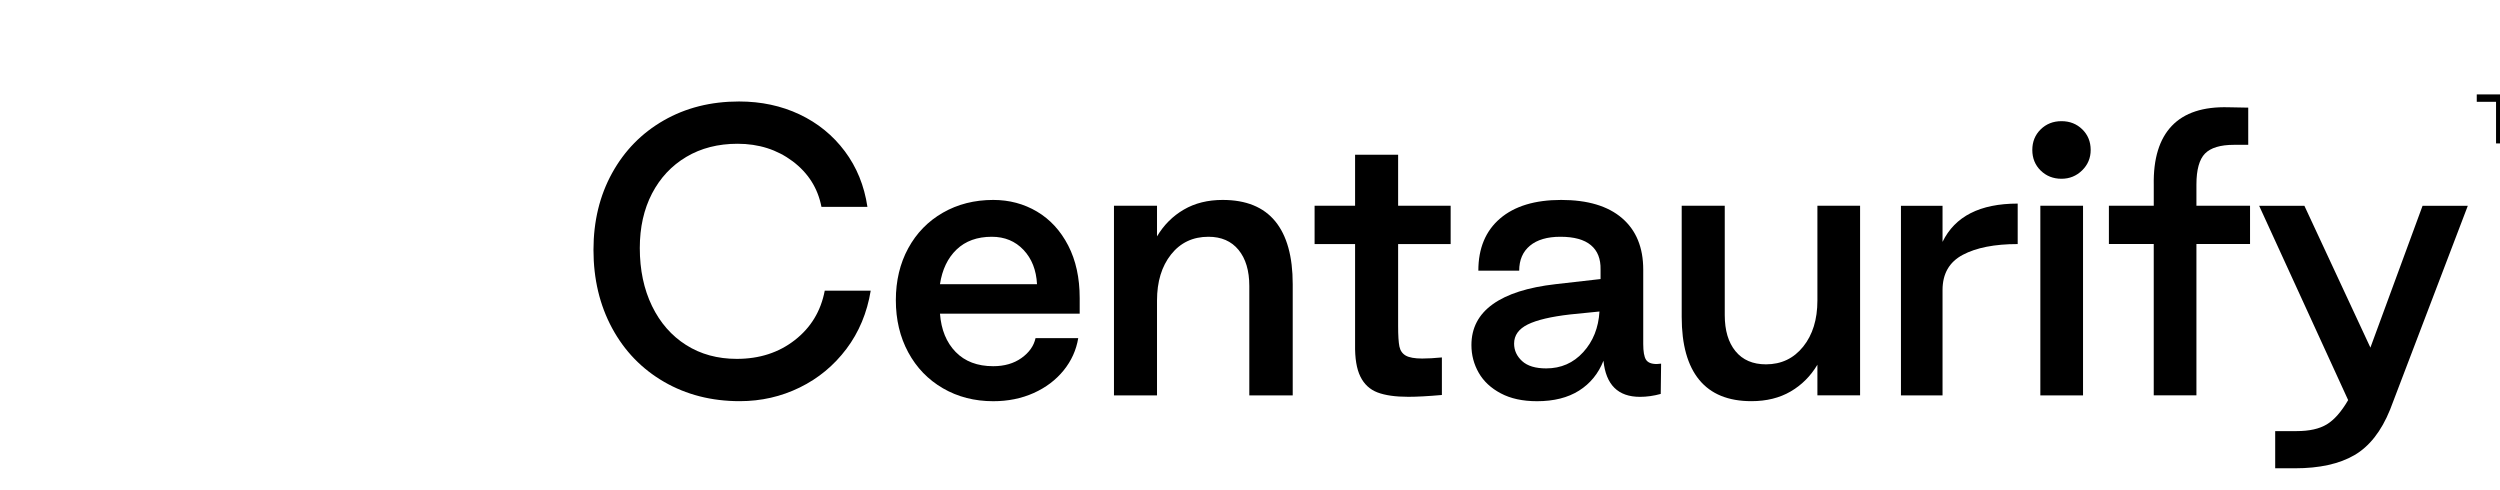
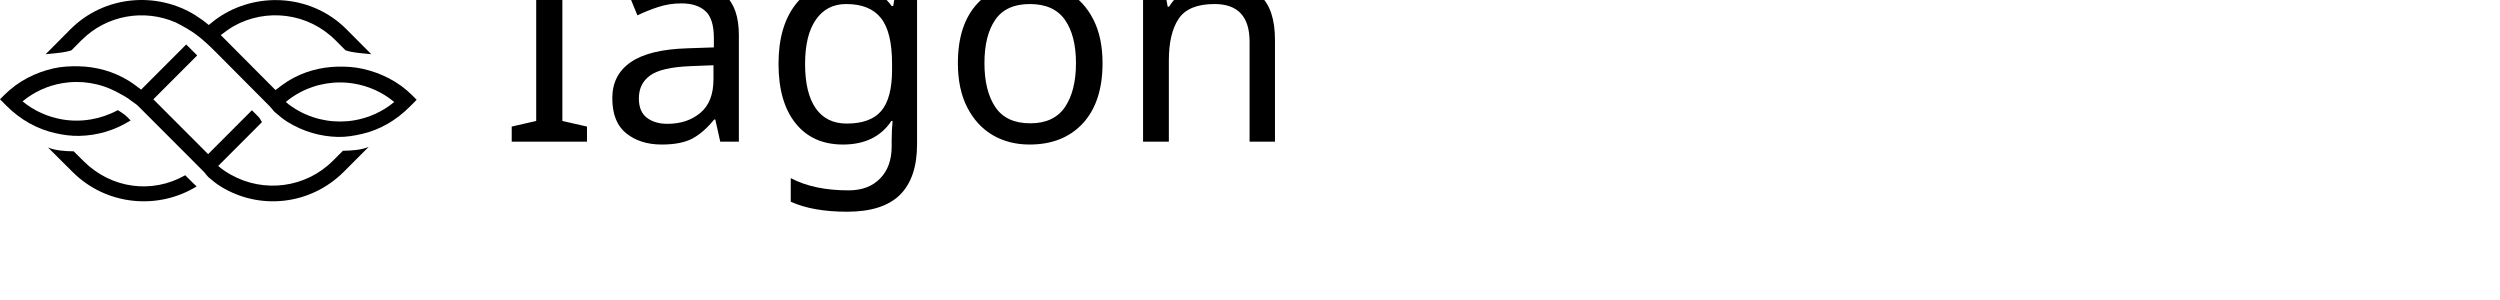
- <svg xmlns="http://www.w3.org/2000/svg" width="184" height="36" viewBox="0 0 184 36" fill="none">
-   <path d="M45.049 24.147C44.137 22.456 43.68 20.538 43.68 18.391C43.68 16.28 44.137 14.396 45.049 12.742C45.962 11.087 47.228 9.794 48.848 8.865C50.468 7.935 52.316 7.469 54.392 7.469C56.021 7.469 57.506 7.786 58.849 8.421C60.191 9.057 61.301 9.96 62.178 11.132C63.055 12.303 63.61 13.668 63.842 15.224H60.459C60.191 13.847 59.483 12.729 58.338 11.869C57.193 11.011 55.842 10.581 54.284 10.581C52.852 10.581 51.594 10.903 50.512 11.547C49.429 12.191 48.589 13.09 47.988 14.243C47.389 15.398 47.089 16.735 47.089 18.255C47.089 19.865 47.389 21.288 47.988 22.523C48.588 23.757 49.425 24.714 50.499 25.394C51.573 26.074 52.816 26.413 54.23 26.413C55.895 26.413 57.318 25.953 58.499 25.031C59.681 24.11 60.415 22.898 60.701 21.394H64.084C63.816 23.023 63.22 24.449 62.299 25.675C61.377 26.9 60.232 27.849 58.862 28.519C57.493 29.19 56.021 29.526 54.445 29.526C52.369 29.526 50.512 29.051 48.874 28.103C47.238 27.156 45.962 25.837 45.049 24.147Z" fill="black" />
-   <path d="M66.846 25.932C66.237 24.805 65.934 23.526 65.934 22.095C65.934 20.664 66.237 19.389 66.846 18.271C67.455 17.153 68.305 16.281 69.397 15.654C70.489 15.028 71.724 14.715 73.102 14.715C74.284 14.715 75.358 15.001 76.324 15.573C77.29 16.146 78.055 16.979 78.62 18.07C79.183 19.161 79.465 20.449 79.465 21.934V23.088H69.182C69.272 24.269 69.657 25.208 70.337 25.905C71.017 26.603 71.939 26.952 73.102 26.952C73.925 26.952 74.618 26.751 75.183 26.349C75.746 25.946 76.091 25.459 76.216 24.886H79.358C79.214 25.762 78.856 26.554 78.284 27.261C77.711 27.968 76.977 28.523 76.082 28.925C75.187 29.327 74.194 29.529 73.102 29.529C71.723 29.529 70.489 29.211 69.397 28.576C68.305 27.941 67.455 27.059 66.846 25.932ZM75.331 18.392C74.722 17.748 73.944 17.426 72.995 17.426C71.921 17.426 71.058 17.739 70.404 18.365C69.751 18.991 69.344 19.842 69.182 20.915H76.324C76.27 19.877 75.939 19.036 75.331 18.392Z" fill="black" />
-   <path d="M85.156 15.144V17.398C85.658 16.557 86.315 15.9 87.13 15.426C87.944 14.951 88.897 14.715 89.989 14.715C91.707 14.715 92.996 15.238 93.855 16.284C94.714 17.331 95.144 18.875 95.144 20.914V29.099H91.949V21.048C91.949 19.921 91.684 19.036 91.157 18.392C90.63 17.748 89.891 17.426 88.942 17.426C87.796 17.426 86.879 17.86 86.19 18.728C85.501 19.596 85.156 20.727 85.156 22.123V29.1H81.988V15.144H85.156Z" fill="black" />
-   <path d="M101.386 28.884C100.822 28.669 100.402 28.28 100.124 27.716C99.846 27.153 99.716 26.361 99.734 25.341V17.961H96.754V15.143H99.734V11.387H102.902V15.143H106.768V17.961H102.902V23.972C102.902 24.688 102.933 25.198 102.996 25.501C103.059 25.806 103.215 26.029 103.465 26.173C103.717 26.315 104.119 26.388 104.674 26.388C105.085 26.388 105.569 26.361 106.123 26.307V29.071C105.103 29.161 104.28 29.205 103.654 29.205C102.706 29.205 101.95 29.098 101.386 28.884Z" fill="black" />
-   <path d="M108.834 27.436C108.476 26.809 108.297 26.13 108.297 25.396C108.297 24.144 108.82 23.142 109.868 22.39C110.915 21.639 112.458 21.146 114.499 20.914L117.801 20.538V19.841C117.819 19.053 117.582 18.454 117.089 18.043C116.597 17.632 115.85 17.426 114.847 17.426C113.881 17.426 113.133 17.645 112.605 18.083C112.077 18.521 111.813 19.134 111.813 19.921H108.806C108.806 18.275 109.339 16.996 110.403 16.084C111.468 15.171 112.968 14.715 114.901 14.715C116.852 14.715 118.346 15.162 119.385 16.057C120.423 16.952 120.942 18.213 120.942 19.841V25.316C120.942 25.87 121.009 26.255 121.143 26.47C121.278 26.684 121.541 26.792 121.935 26.792L122.257 26.765L122.23 28.993C121.711 29.136 121.2 29.208 120.7 29.208C119.089 29.208 118.194 28.322 118.015 26.55C117.639 27.499 117.04 28.232 116.217 28.751C115.394 29.27 114.365 29.529 113.129 29.529C112.073 29.529 111.183 29.337 110.458 28.951C109.734 28.567 109.192 28.062 108.834 27.436ZM117.721 22.927L115.573 23.142C114.159 23.303 113.116 23.549 112.445 23.879C111.774 24.211 111.438 24.68 111.438 25.289C111.438 25.79 111.636 26.218 112.028 26.577C112.422 26.936 113.012 27.114 113.8 27.114C114.892 27.114 115.8 26.716 116.525 25.92C117.252 25.123 117.65 24.125 117.721 22.927Z" fill="black" />
-   <path d="M133.761 29.097V26.843C133.259 27.684 132.602 28.341 131.787 28.815C130.973 29.289 130.011 29.526 128.901 29.526C127.201 29.526 125.921 29.002 125.062 27.955C124.203 26.909 123.773 25.366 123.773 23.327V15.142H126.942V23.192C126.942 24.32 127.205 25.205 127.733 25.849C128.261 26.493 129.009 26.815 129.975 26.815C131.103 26.815 132.016 26.381 132.714 25.513C133.411 24.645 133.761 23.514 133.761 22.118V15.141H136.902V29.095H133.761V29.097Z" fill="black" />
-   <path d="M142.971 15.146V17.802C143.884 15.924 145.728 14.984 148.502 14.984V17.963C146.802 17.963 145.455 18.228 144.461 18.755C143.468 19.282 142.971 20.145 142.971 21.345V29.1H139.91V15.146H142.971Z" fill="black" />
-   <path d="M149.578 11.038C149.578 10.43 149.784 9.924 150.195 9.521C150.608 9.118 151.117 8.918 151.726 8.918C152.335 8.918 152.845 9.119 153.257 9.521C153.668 9.924 153.874 10.43 153.874 11.038C153.874 11.628 153.663 12.129 153.244 12.54C152.823 12.952 152.317 13.157 151.726 13.157C151.117 13.157 150.608 12.956 150.195 12.554C149.785 12.152 149.578 11.646 149.578 11.038ZM153.311 15.144V29.099H150.169V15.144H153.311Z" fill="black" />
-   <path d="M155.215 17.959V15.142H158.517V13.612C158.481 11.68 158.925 10.23 159.846 9.264C160.768 8.298 162.159 7.841 164.021 7.895L165.47 7.922V10.659H164.423C163.42 10.659 162.709 10.874 162.288 11.302C161.868 11.732 161.657 12.493 161.657 13.584V15.141H165.603V17.958H161.657V29.095H158.515V17.959H155.215Z" fill="black" />
-   <path d="M169.039 31.729C169.969 31.729 170.708 31.563 171.254 31.233C171.799 30.901 172.324 30.307 172.824 29.448L166.273 15.145H169.603L174.462 25.584L178.301 15.145H181.631L175.911 30.146C175.267 31.738 174.39 32.856 173.281 33.5C172.171 34.144 170.712 34.466 168.904 34.466H167.454V31.73H169.039V31.729Z" fill="black" />
-   <path d="M182.289 7.493V6.949H185.683V7.493H184.262V10.556H183.709V7.493H182.289Z" fill="black" />
-   <path d="M186.883 6.949L188.052 9.83L189.226 6.949H190.094V10.556H189.537V7.708L188.327 10.556H187.779L186.573 7.708V10.556H186.016V6.949H186.883Z" fill="black" />
+ <svg xmlns="http://www.w3.org/2000/svg" height="36" viewBox="0 0 300 36" fill="none" preserveAspectRatio="xMidYMid meet">
+   <path d="M23.155 21.954L22.226 21.03C18.219 23.31 13.331 22.623 10.035 19.342L8.844 18.157C7.782 18.144 6.661 18.073 5.759 17.697L8.724 20.648C12.751 24.657 18.943 25.231 23.596 22.371C23.444 22.236 23.299 22.098 23.155 21.954Z" fill="url(#paint0_linear_0_2824)" />
+   <path d="M15.247 14.021C14.923 13.697 14.511 13.468 14.145 13.213C12.1 14.323 9.717 14.719 7.472 14.331C5.769 14.036 4.112 13.326 2.708 12.163C4.112 11 5.744 10.282 7.447 9.987C9.692 9.597 12.038 9.965 14.083 11.075C14.654 11.383 15.262 11.685 15.772 12.111C16.021 12.314 16.327 12.471 16.561 12.705L17.195 13.34L18.509 14.655L22.476 18.626L23.761 19.913L23.79 19.942L24.447 20.6C24.659 20.813 24.815 21.084 25.038 21.282C25.527 21.697 25.939 22.038 26.47 22.37C31.13 25.252 37.236 24.639 41.271 20.6L44.242 17.626C43.337 18.006 42.215 18.076 41.15 18.09L39.957 19.284C36.655 22.59 31.634 23.158 27.743 20.985C27.199 20.682 26.75 20.401 26.184 19.913L27.47 18.626L31.436 14.655C31.421 14.671 31.239 14.242 31.019 14.021L30.23 13.232L26.157 17.311L24.974 18.495L23.791 17.311L19.847 13.363L18.402 11.916L19.585 10.732L23.66 6.652L22.345 5.337L18.247 9.44L16.933 10.756C16.633 10.529 16.005 10.037 15.479 9.711C13.615 8.561 11.537 7.997 9.413 7.954C8.432 7.936 7.397 7.984 6.438 8.202C4.287 8.686 2.199 9.716 0.526 11.389L0 11.916L0.788 12.705C2.46 14.379 4.467 15.491 6.618 15.975C7.577 16.193 8.53 16.324 9.511 16.305C11.634 16.263 13.741 15.671 15.675 14.45L15.247 14.021Z" fill="url(#paint1_linear_0_2824)" />
+   <path fill-rule="evenodd" clip-rule="evenodd" d="M21.091 2.696C17.348 1.058 12.82 1.77 9.764 4.841L8.57 6.039C7.885 6.277 6.966 6.363 5.985 6.456C5.817 6.472 5.648 6.488 5.478 6.505L8.449 3.519C12.486 -0.536 18.774 -1.067 23.437 1.825C23.968 2.158 24.561 2.583 25.05 3C25.539 2.583 26.082 2.174 26.613 1.842C31.276 -1.05 37.547 -0.536 41.584 3.519L44.556 6.506C44.38 6.488 44.205 6.471 44.032 6.455C43.057 6.363 42.145 6.276 41.463 6.04L40.269 4.841C36.967 1.522 31.944 0.951 28.052 3.134C27.568 3.404 26.952 3.865 26.608 4.123C26.565 4.155 26.526 4.184 26.492 4.209L27.778 5.502L31.747 9.488L33.062 10.809C33.108 10.773 33.164 10.731 33.225 10.684C33.56 10.427 34.089 10.02 34.533 9.743C36.398 8.589 38.46 8.038 40.585 7.996C41.566 7.978 42.584 8.043 43.544 8.262C45.694 8.749 47.801 9.766 49.474 11.446L50 11.975L49.211 12.767C47.539 14.447 45.572 15.589 43.421 16.075C42.461 16.294 41.549 16.45 40.568 16.431C38.443 16.389 36.348 15.773 34.484 14.618C33.958 14.29 33.48 13.883 32.997 13.47L32.996 13.47C32.865 13.356 32.757 13.219 32.648 13.081C32.563 12.973 32.478 12.865 32.38 12.767L31.723 12.107L30.408 10.786L26.463 6.822L25.915 6.271C24.035 4.383 23.074 3.698 21.091 2.696ZM47.307 12.238C45.903 11.071 44.261 10.342 42.558 10.045C40.311 9.654 37.961 10.019 35.915 11.134C35.344 11.443 34.8 11.81 34.289 12.238C34.8 12.666 35.344 13.033 35.915 13.343C37.961 14.457 40.312 14.822 42.558 14.431C44.261 14.135 45.903 13.406 47.307 12.238Z" fill="url(#paint2_linear_0_2824)" />
+   <defs>
+     <linearGradient id="paint0_linear_0_2824" x1="-31.454" y1="10.603" x2="-28.834" y2="38.962" gradientUnits="userSpaceOnUse">
+       <stop stop-color="black" />
+       <stop offset="1" stop-color="black" />
+     </linearGradient>
+     <linearGradient id="paint1_linear_0_2824" x1="-18.781" y1="5.818" x2="-15.107" y2="34.812" gradientUnits="userSpaceOnUse">
+       <stop stop-color="black" />
+       <stop offset="1" stop-color="black" />
+     </linearGradient>
+     <linearGradient id="paint2_linear_0_2824" x1="-17.382" y1="0.824" x2="-14.654" y2="29.532" gradientUnits="userSpaceOnUse">
+       <stop stop-color="black" />
+       <stop offset="1" stop-color="black" />
+     </linearGradient>
+   </defs>
+   <text x="60" y="17" font-family="Satoshi-Bold" font-size="35" fill="black" text-anchor="right" alignment-baseline="middle">Iagon</text>
</svg>
